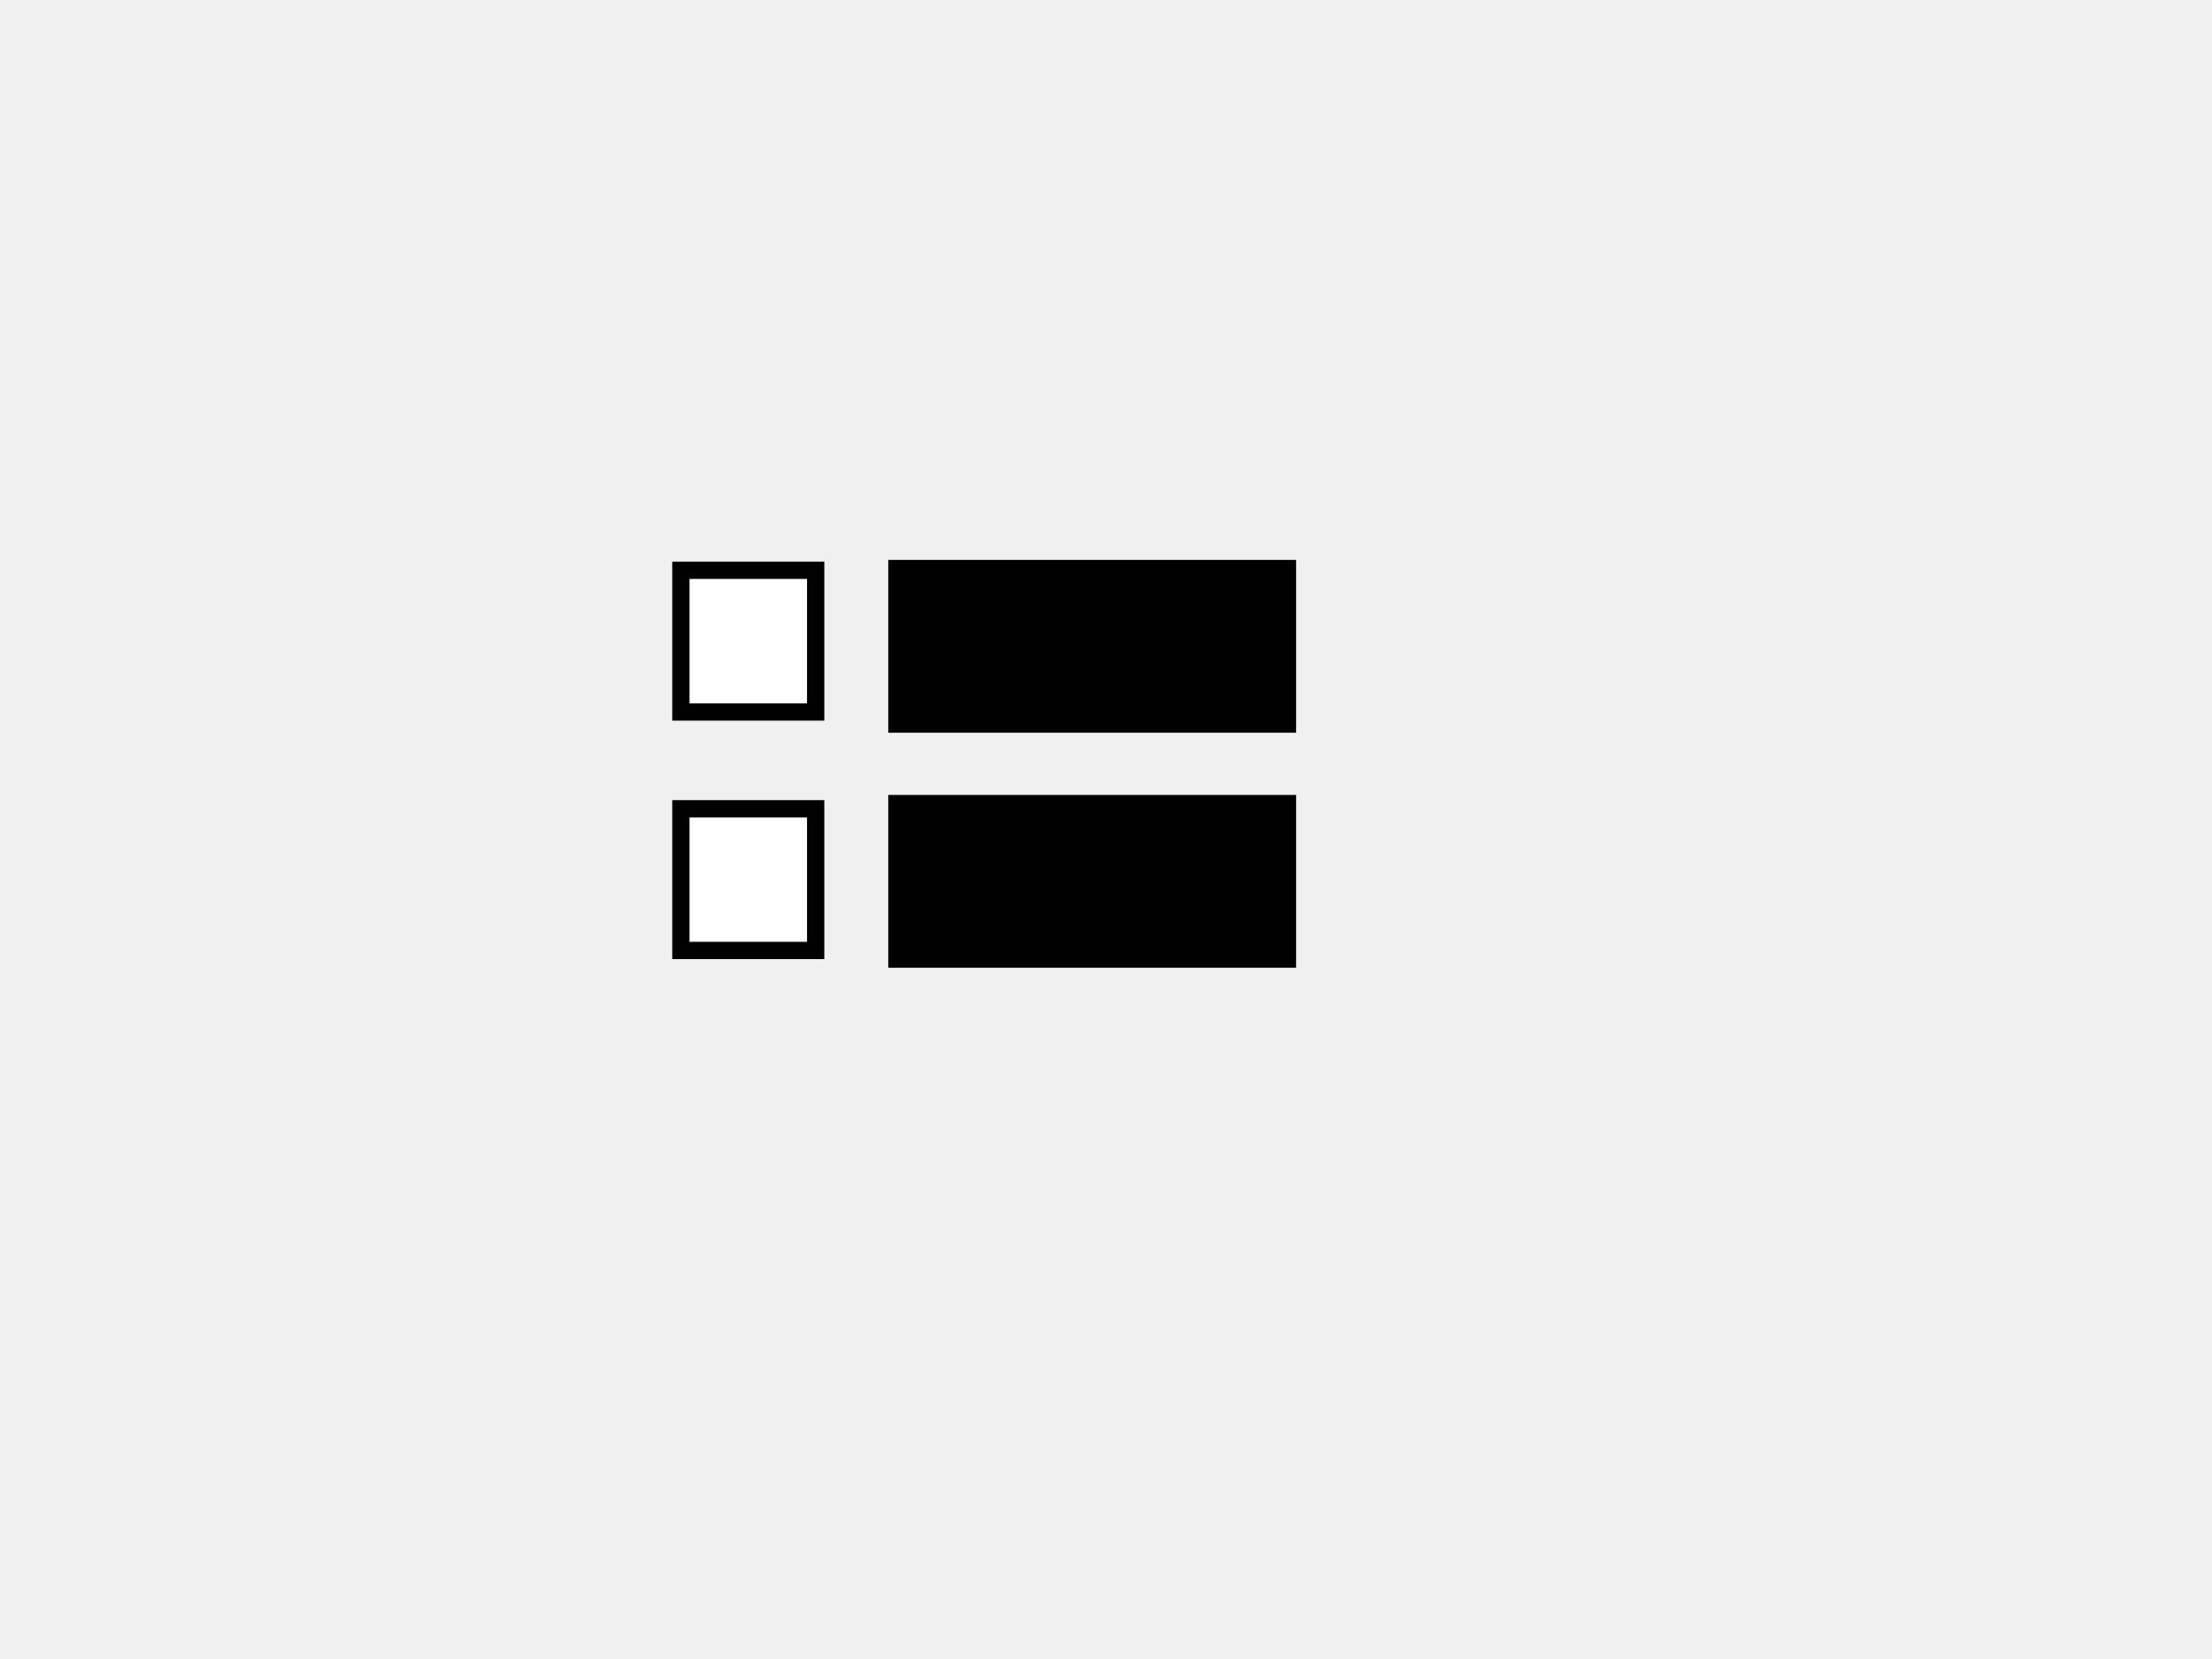
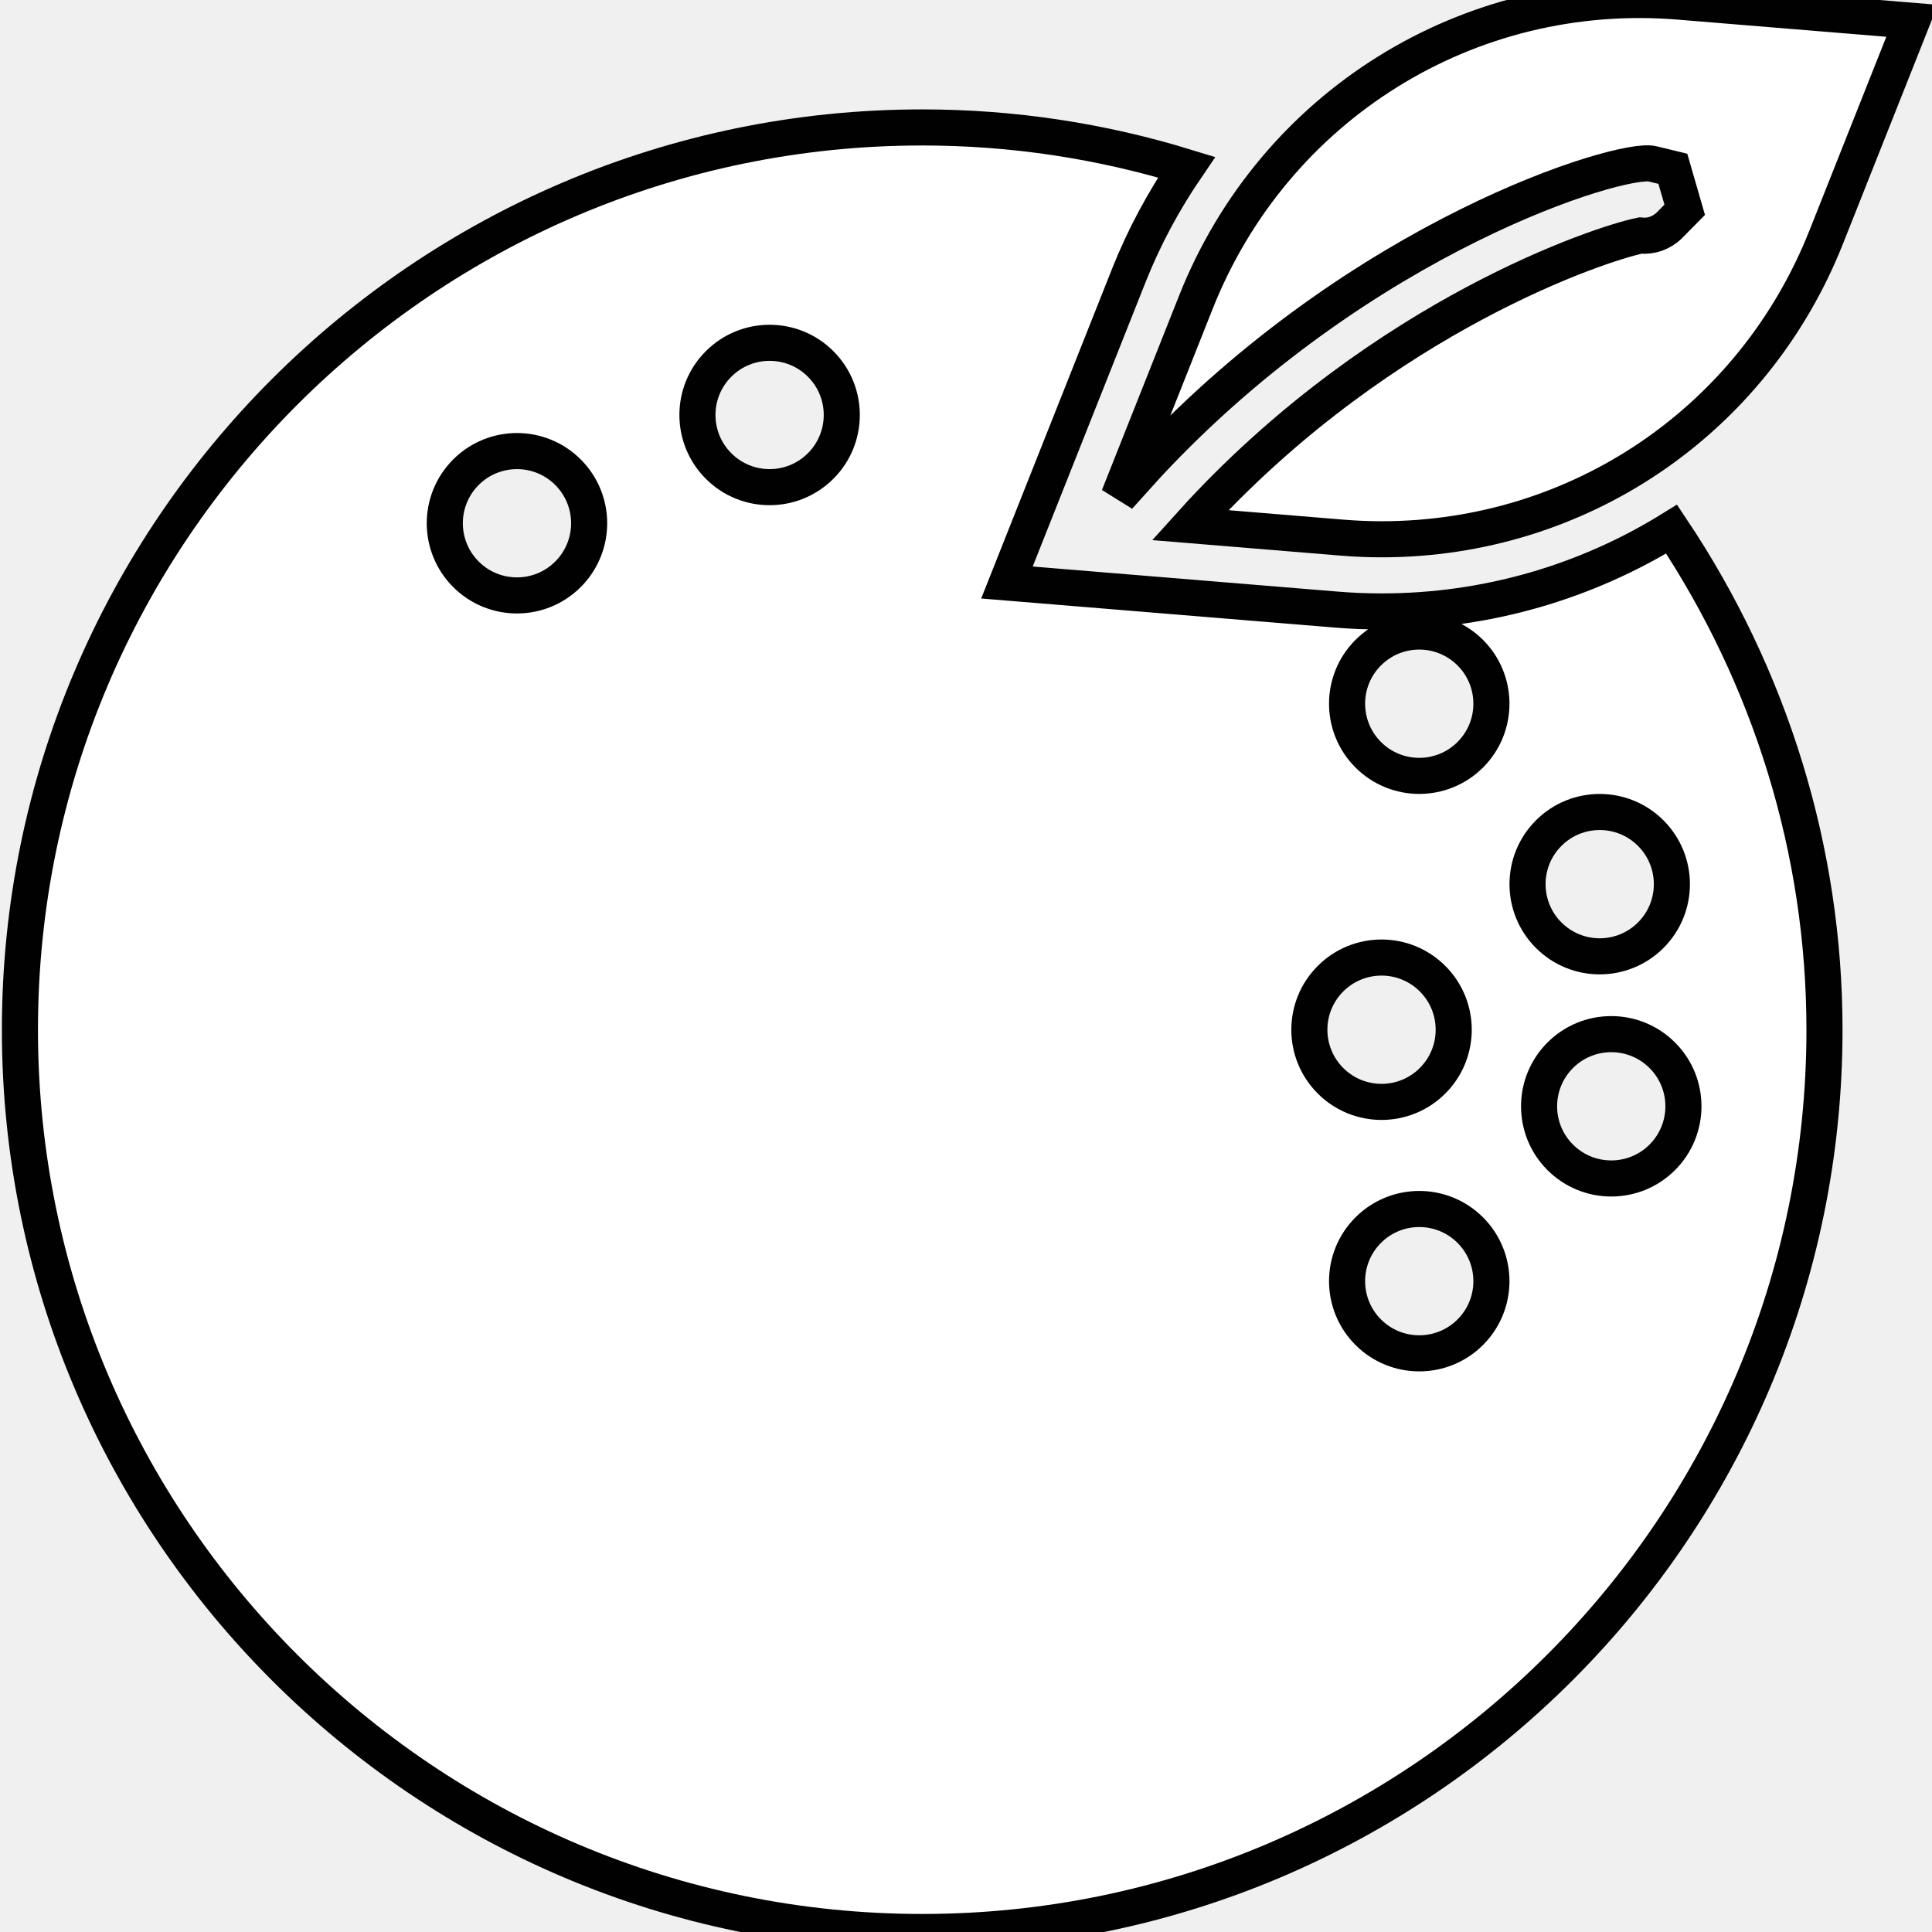
- <svg xmlns="http://www.w3.org/2000/svg" width="640px" height="480px">
+ <svg xmlns="http://www.w3.org/2000/svg" fill="#FFFFFF" stroke="#010101" version="1.1" id="Capa_1" x="0px" y="0px" viewBox="0 0 53.531 53.531" style="enable-background:new 0 0 53.531 53.531;" xml:space="preserve">
  <g>
-     <rect fill="#FFFFFF" stroke-width="5" x="197" y="234" width="39" height="41" id="svg_1" stroke="#010101" />
-     <rect fill="#FFFFFF" stroke-width="5" x="197" y="165" width="39" height="41" stroke="#010101" id="svg_7" />
-     <line stroke="#010101" fill="none" stroke-width="50" stroke-dasharray="null" stroke-linejoin="null" stroke-linecap="null" x1="257" y1="255" x2="375" y2="255" id="svg_13" />
-     <line id="svg_2" stroke="#010101" fill="none" stroke-width="50" stroke-dasharray="null" stroke-linejoin="null" stroke-linecap="null" x1="257" y1="187" x2="375" y2="187" />
+     <path d="M38.284,16.942c-0.417,0-0.838-0.017-1.258-0.052L27.9,16.14l3.378-8.511c0.427-1.074,0.969-2.073,1.599-2.997   c-2.365-0.727-4.817-1.101-7.325-1.101c-13.785,0-25,11.215-25,25s11.215,25,25,25s25-11.215,25-25c0-4.968-1.501-9.78-4.236-13.87   C43.961,16.119,41.203,16.942,38.284,16.942z M15.738,15.912c-0.781,0.781-2.047,0.781-2.828,0c-0.781-0.781-0.781-2.047,0-2.828   c0.781-0.781,2.047-0.781,2.828,0C16.519,13.865,16.519,15.131,15.738,15.912z M22.738,12.912c-0.781,0.781-2.047,0.781-2.828,0   c-0.781-0.781-0.781-2.047,0-2.828c0.781-0.781,2.047-0.781,2.828,0C23.519,10.865,23.519,12.131,22.738,12.912z M36.865,27.117   c0.781-0.781,2.047-0.781,2.828,0c0.781,0.781,0.781,2.047,0,2.828c-0.781,0.781-2.047,0.781-2.828,0   C36.084,29.164,36.084,27.898,36.865,27.117z M40.738,36.912c-0.781,0.781-2.047,0.781-2.828,0c-0.781-0.781-0.781-2.047,0-2.828   c0.781-0.781,2.047-0.781,2.828,0C41.519,34.865,41.519,36.131,40.738,36.912z M40.738,20.912c-0.781,0.781-2.047,0.781-2.828,0   c-0.781-0.781-0.781-2.047,0-2.828c0.781-0.781,2.047-0.781,2.828,0C41.519,18.865,41.519,20.131,40.738,20.912z M46.058,32.067   c-0.781,0.781-2.047,0.781-2.828,0c-0.781-0.781-0.781-2.047,0-2.828c0.781-0.781,2.047-0.781,2.828,0   C46.839,30.019,46.839,31.286,46.058,32.067z M45.738,25.912c-0.781,0.781-2.047,0.781-2.828,0c-0.781-0.781-0.781-2.047,0-2.828   c0.781-0.781,2.047-0.781,2.828,0C46.519,23.865,46.519,25.131,45.738,25.912z" />
+     <path d="M46.545,0.047c-5.876-0.49-11.256,2.901-13.407,8.32l-2.141,5.394l0.813-0.9c5.923-6.35,13.112-8.522,13.973-8.322   l0.568,0.138l0.328,1.135l-0.42,0.426c-0.221,0.221-0.518,0.32-0.806,0.288c-1.143,0.233-7.061,2.208-12.17,7.687l-0.305,0.337   l4.213,0.347c0.365,0.03,0.73,0.045,1.093,0.045c5.463,0,10.296-3.283,12.313-8.365l2.382-6.001L46.545,0.047z" />
  </g>
+   <g>
+ </g>
+   <g>
+ </g>
+   <g>
+ </g>
+   <g>
+ </g>
+   <g>
+ </g>
+   <g>
+ </g>
+   <g>
+ </g>
+   <g>
+ </g>
+   <g>
+ </g>
+   <g>
+ </g>
+   <g>
+ </g>
+   <g>
+ </g>
+   <g>
+ </g>
+   <g>
+ </g>
+   <g>
+ </g>
</svg>
